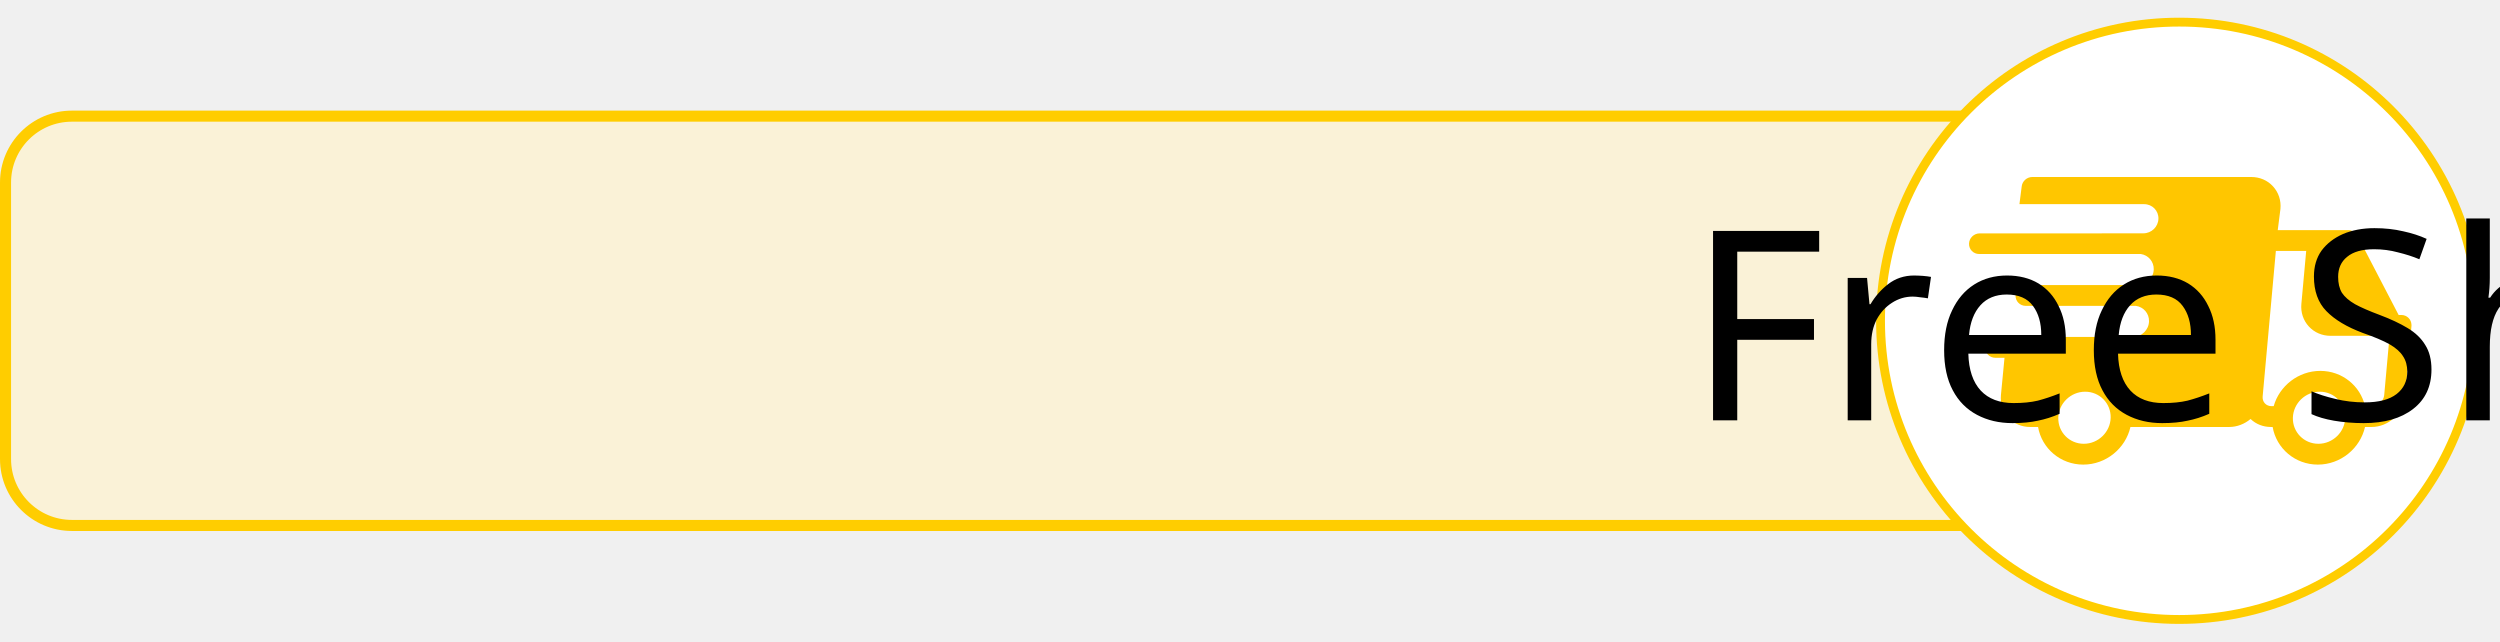
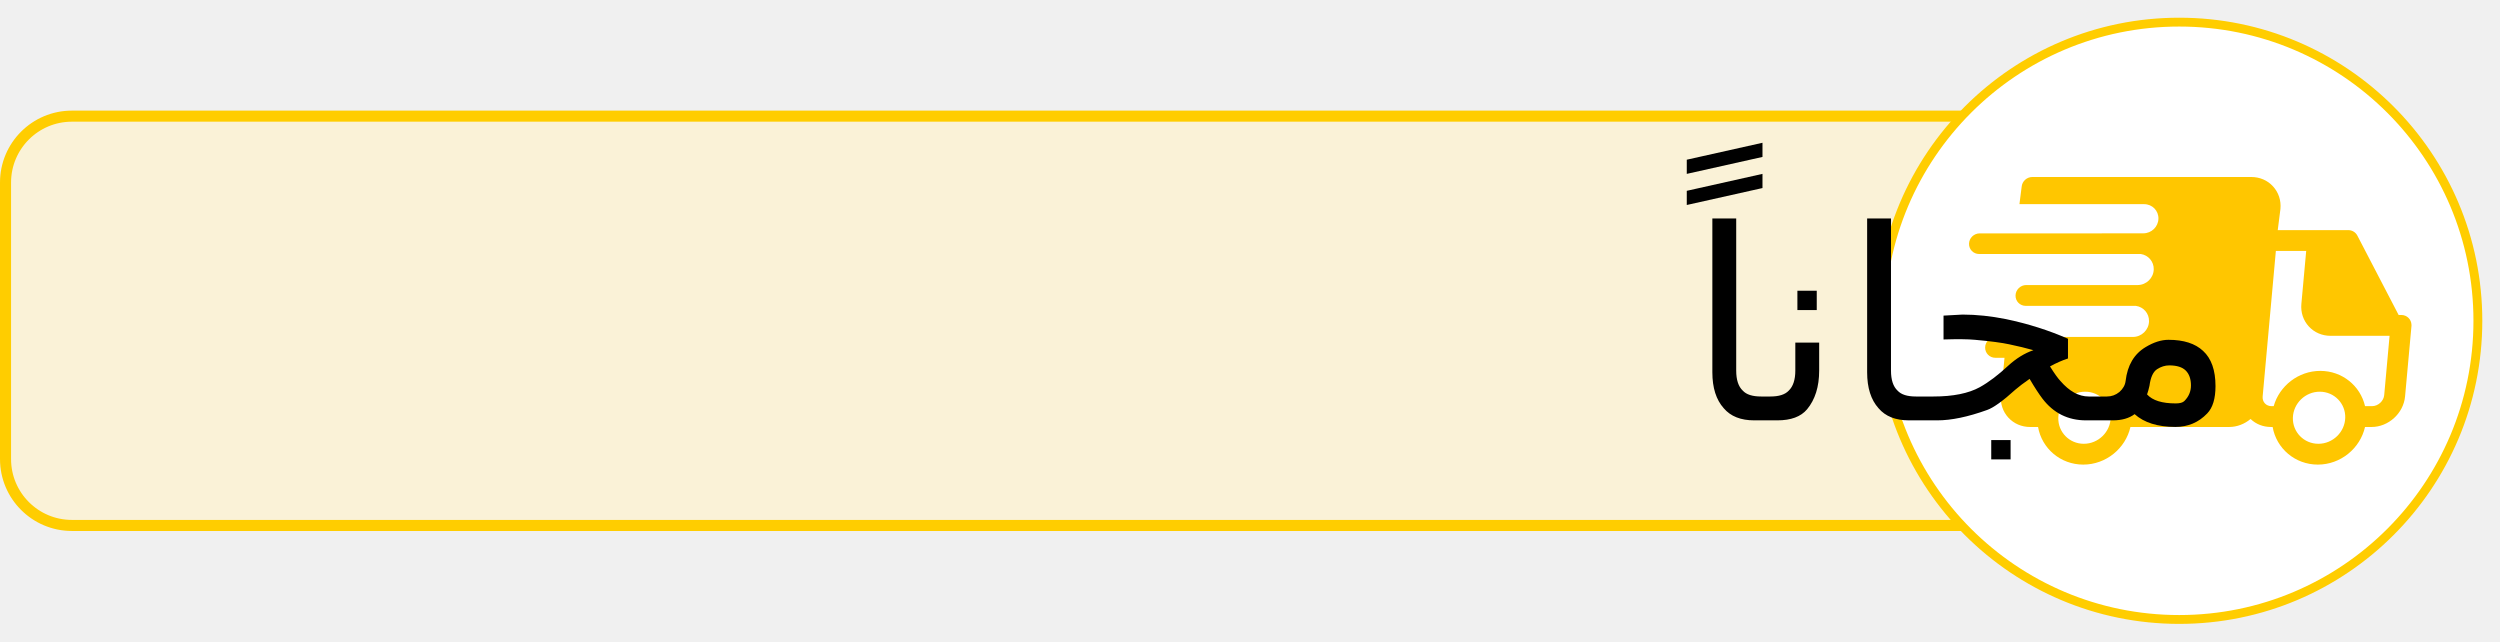
<svg xmlns="http://www.w3.org/2000/svg" width="113px" height="29px" viewBox="0 0 113 29" version="1.1">
  <g id="Desktop_vip2thankyou" stroke="none" stroke-width="1" fill="none" fill-rule="evenodd">
    <g id="Group-6" transform="translate(56, 14.5) scale(-1, 1) translate(-56, -14.5) translate(0, 1)">
      <rect id="Rectangle" stroke="#FFCD00" stroke-width="0.5" fill="#FAF2D7" x="3.25" y="4.25" width="108.5" height="18.5" rx="3" />
      <circle id="Oval" stroke="#FFCD00" stroke-width="0.4" fill="#FFFFFF" cx="13.5" cy="13.5" r="13.5" />
      <g id="shipping-(1)" transform="translate(13, 13.5) scale(-1, 1) translate(-13, -13.5) translate(3, 7)" fill="#FFC600" fill-rule="nonzero">
        <path d="M20,6.696 C20,6.692 20,6.689 19.999,6.685 C19.994,6.436 19.793,6.237 19.539,6.237 L19.418,6.237 L17.551,2.647 C17.472,2.496 17.315,2.402 17.142,2.401 L13.954,2.401 L14.076,1.442 C14.111,1.059 13.991,0.697 13.74,0.424 C13.49,0.15 13.14,0 12.755,0 L2.862,0 C2.614,0 2.402,0.191 2.379,0.438 L2.279,1.228 L7.916,1.228 C8.282,1.228 8.571,1.523 8.561,1.887 C8.552,2.251 8.247,2.546 7.881,2.546 L6.001,2.546 C6.002,2.547 6.002,2.548 6.002,2.549 L0.481,2.549 C0.222,2.549 0.007,2.757 0,3.015 C-0.007,3.272 0.198,3.481 0.457,3.481 L7.766,3.481 C8.105,3.533 8.359,3.825 8.349,4.178 C8.339,4.566 8.016,4.88 7.627,4.884 L2.587,4.884 C2.326,4.884 2.109,5.094 2.102,5.354 C2.095,5.614 2.301,5.825 2.563,5.825 L7.542,5.825 C7.887,5.873 8.145,6.167 8.136,6.524 C8.126,6.914 7.799,7.23 7.407,7.23 L1.694,7.23 L1.694,7.23 L1.214,7.23 C0.953,7.23 0.735,7.441 0.728,7.701 C0.722,7.961 0.928,8.172 1.189,8.172 L1.604,8.172 L1.442,9.858 C1.407,10.241 1.526,10.602 1.777,10.876 C2.028,11.149 2.377,11.3 2.762,11.3 L3.12,11.3 C3.29,12.268 4.132,13 5.163,13 C6.194,13 7.075,12.268 7.296,11.3 L11.756,11.3 C12.116,11.3 12.458,11.163 12.726,10.938 C12.97,11.172 13.295,11.3 13.649,11.3 L13.723,11.3 C13.893,12.268 14.735,13 15.766,13 C16.797,13 17.678,12.268 17.899,11.3 L18.193,11.3 C18.96,11.3 19.64,10.68 19.709,9.918 L19.998,6.74 C19.998,6.736 19.998,6.732 19.998,6.727 C19.999,6.721 20,6.714 20,6.708 C20,6.704 20,6.7 20,6.696 Z M5.188,12.059 C4.535,12.059 4.018,11.531 4.035,10.882 C4.052,10.233 4.597,9.705 5.25,9.705 C5.902,9.705 6.419,10.233 6.402,10.882 C6.385,11.531 5.84,12.059 5.188,12.059 Z M15.791,12.059 C15.138,12.059 14.621,11.531 14.638,10.882 C14.656,10.233 15.2,9.705 15.853,9.705 C16.505,9.705 17.022,10.233 17.005,10.882 C16.988,11.531 16.443,12.059 15.791,12.059 Z M18.766,9.858 C18.742,10.129 18.491,10.358 18.218,10.358 L17.9,10.358 C17.689,9.443 16.871,8.764 15.878,8.764 C14.885,8.764 14.03,9.443 13.771,10.358 L13.674,10.358 C13.554,10.358 13.446,10.314 13.372,10.232 C13.296,10.15 13.261,10.038 13.272,9.918 L13.869,3.342 L15.24,3.343 L15.022,5.736 C14.987,6.119 15.107,6.481 15.358,6.755 C15.608,7.028 15.958,7.179 16.343,7.179 L19.009,7.179 L18.766,9.858 Z" id="Shape" />
      </g>
    </g>
    <text fill="#000" font-family="ProximaNova-Regular, Proxima Nova" font-size="12" transform="translate(1 1)">
-       <tspan x="75.274" y="18">Free Shipping</tspan>
+       <tspan x="75.274" y="18">مجاناً</tspan>
    </text>
  </g>
</svg>
